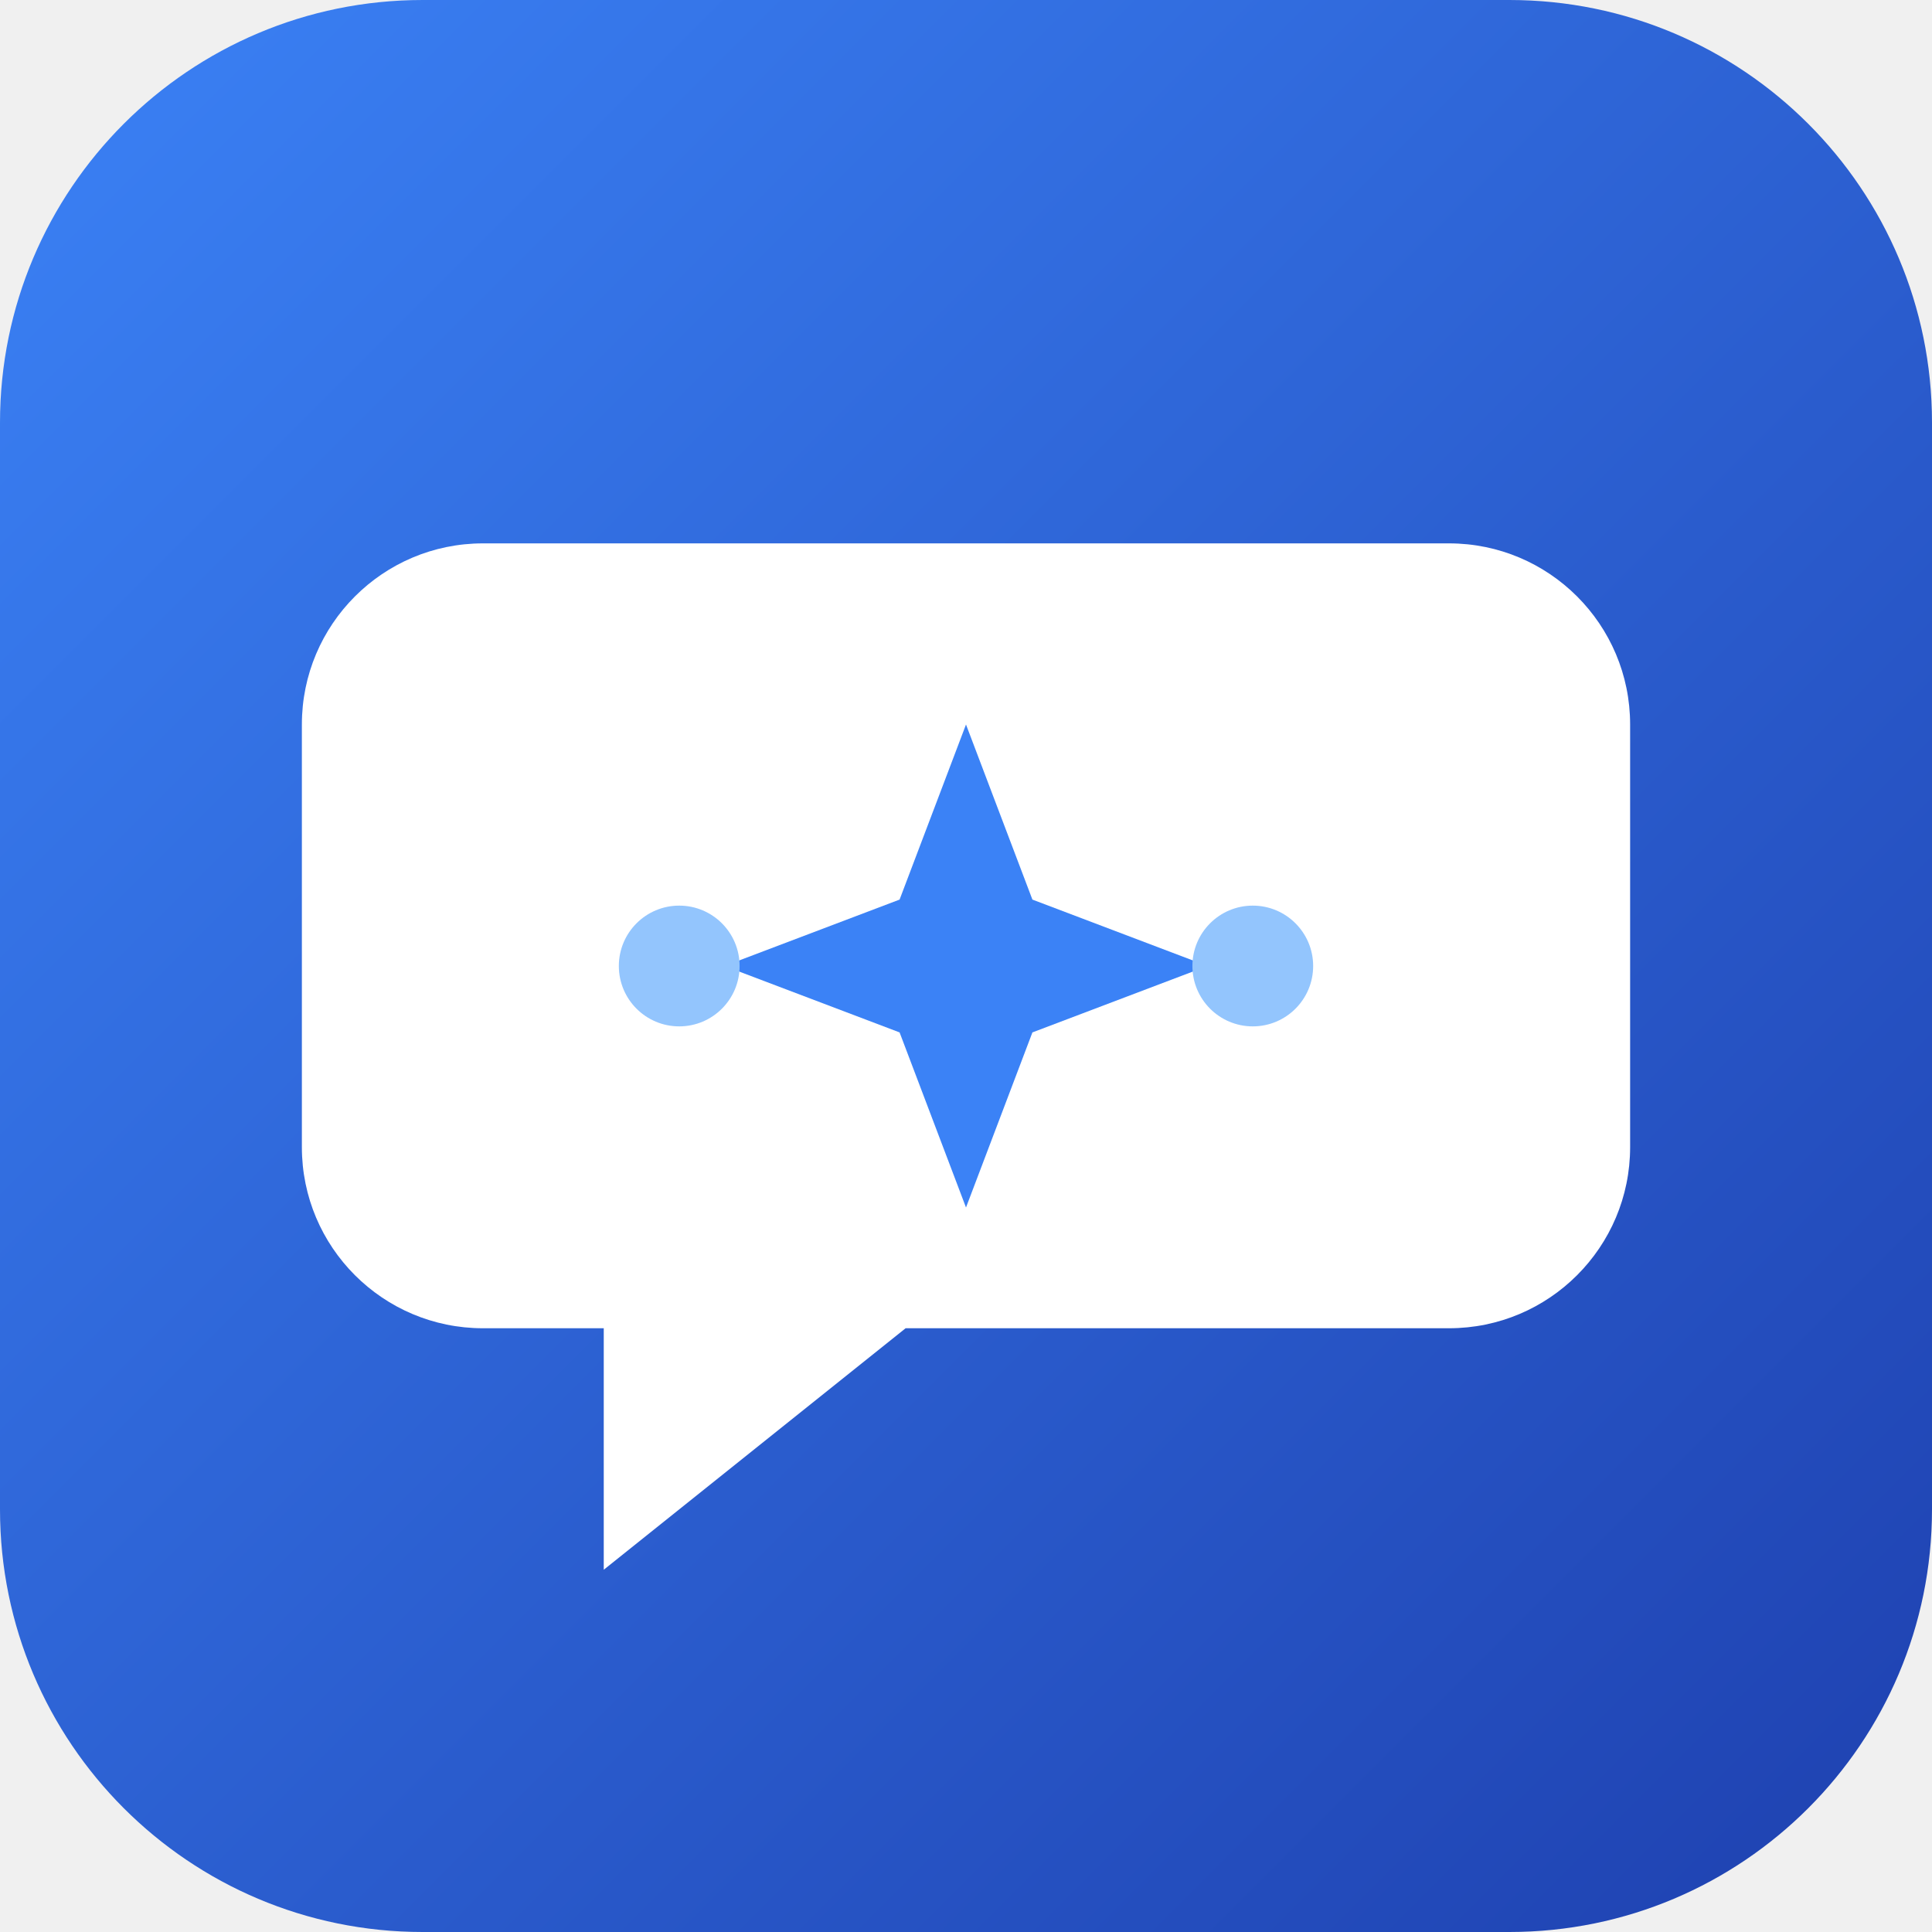
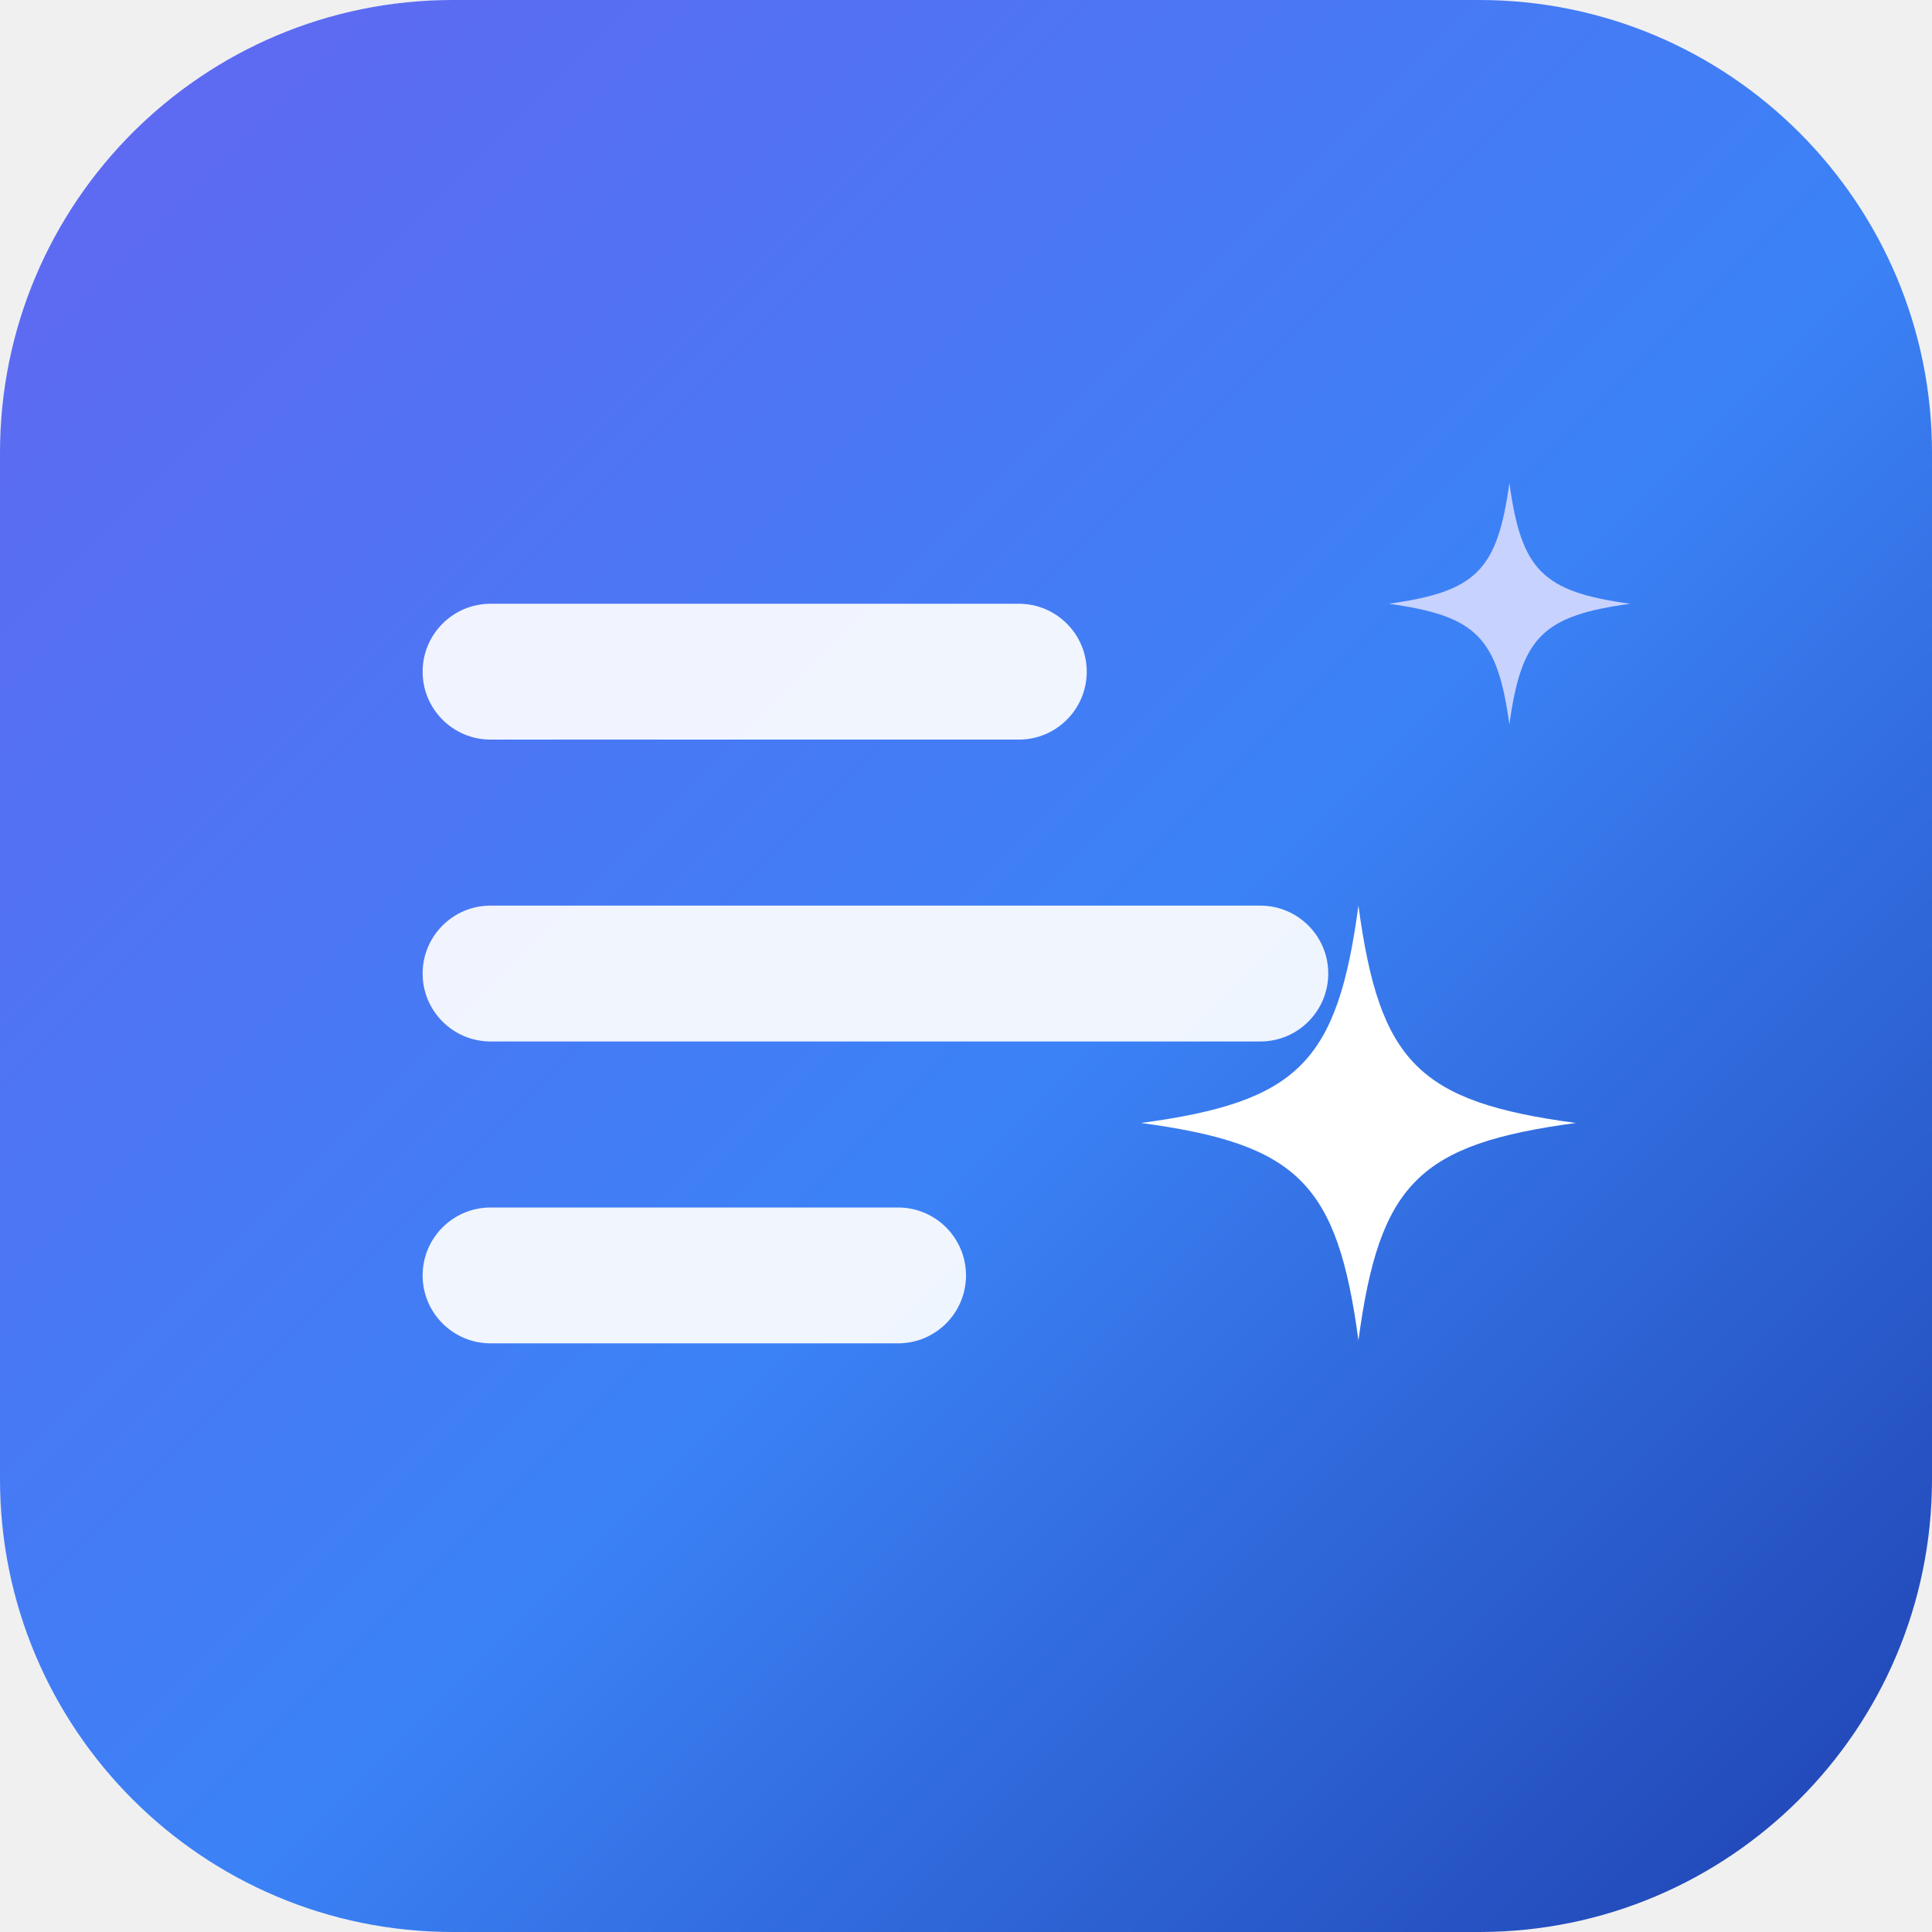
<svg xmlns="http://www.w3.org/2000/svg" viewBox="0 0 64 64">
  <defs>
-     <linearGradient id="g" x1="0" y1="0" x2="1" y2="1">
-       <stop offset="0" stop-color="#3B82F6" />
+     <linearGradient id="bg" x1="0" y1="0" x2="1" y2="1">
+       <stop offset="0" stop-color="#6366F1" />
+       <stop offset=".55" stop-color="#3B82F6" />
      <stop offset="1" stop-color="#1E40AF" />
    </linearGradient>
  </defs>
-   <rect width="64" height="64" rx="14" fill="url(#g)" />
-   <path d="M16 18h32a6 6 0 0 1 6 6v14a6 6 0 0 1-6 6H30l-10 8v-8h-4a6 6 0 0 1-6-6V24a6 6 0 0 1 6-6z" fill="#fff" />
-   <path d="M32 24l2.2 5.8L40 32l-5.8 2.2L32 40l-2.2-5.8L24 32l5.8-2.2z" fill="#3B82F6" />
-   <circle cx="22.5" cy="32" r="2" fill="#93C5FD" />
-   <circle cx="41.5" cy="32" r="2" fill="#93C5FD" />
+   <rect width="64" height="64" rx="15" fill="url(#bg)" />
+   <g fill="#fff" opacity=".92">
+     <rect x="14" y="20" width="22" height="4.5" rx="2.25" />
+     <rect x="14" y="30" width="30" height="4.5" rx="2.25" />
+     <rect x="14" y="40" width="18" height="4.5" rx="2.25" />
+   </g>
+   <path d="M45 30c.7 5.2 2 6.5 7.2 7.2-5.2.7-6.5 2-7.2 7.2-.7-5.2-2-6.5-7.2-7.2 5.2-.7 6.5-2 7.2-7.2z" fill="#fff" />
+   <path d="M50 16c.4 2.9 1.1 3.6 4 4-2.9.4-3.6 1.1-4 4-.4-2.9-1.1-3.6-4-4 2.9-.4 3.6-1.1 4-4z" fill="#C7D2FE" />
</svg>
